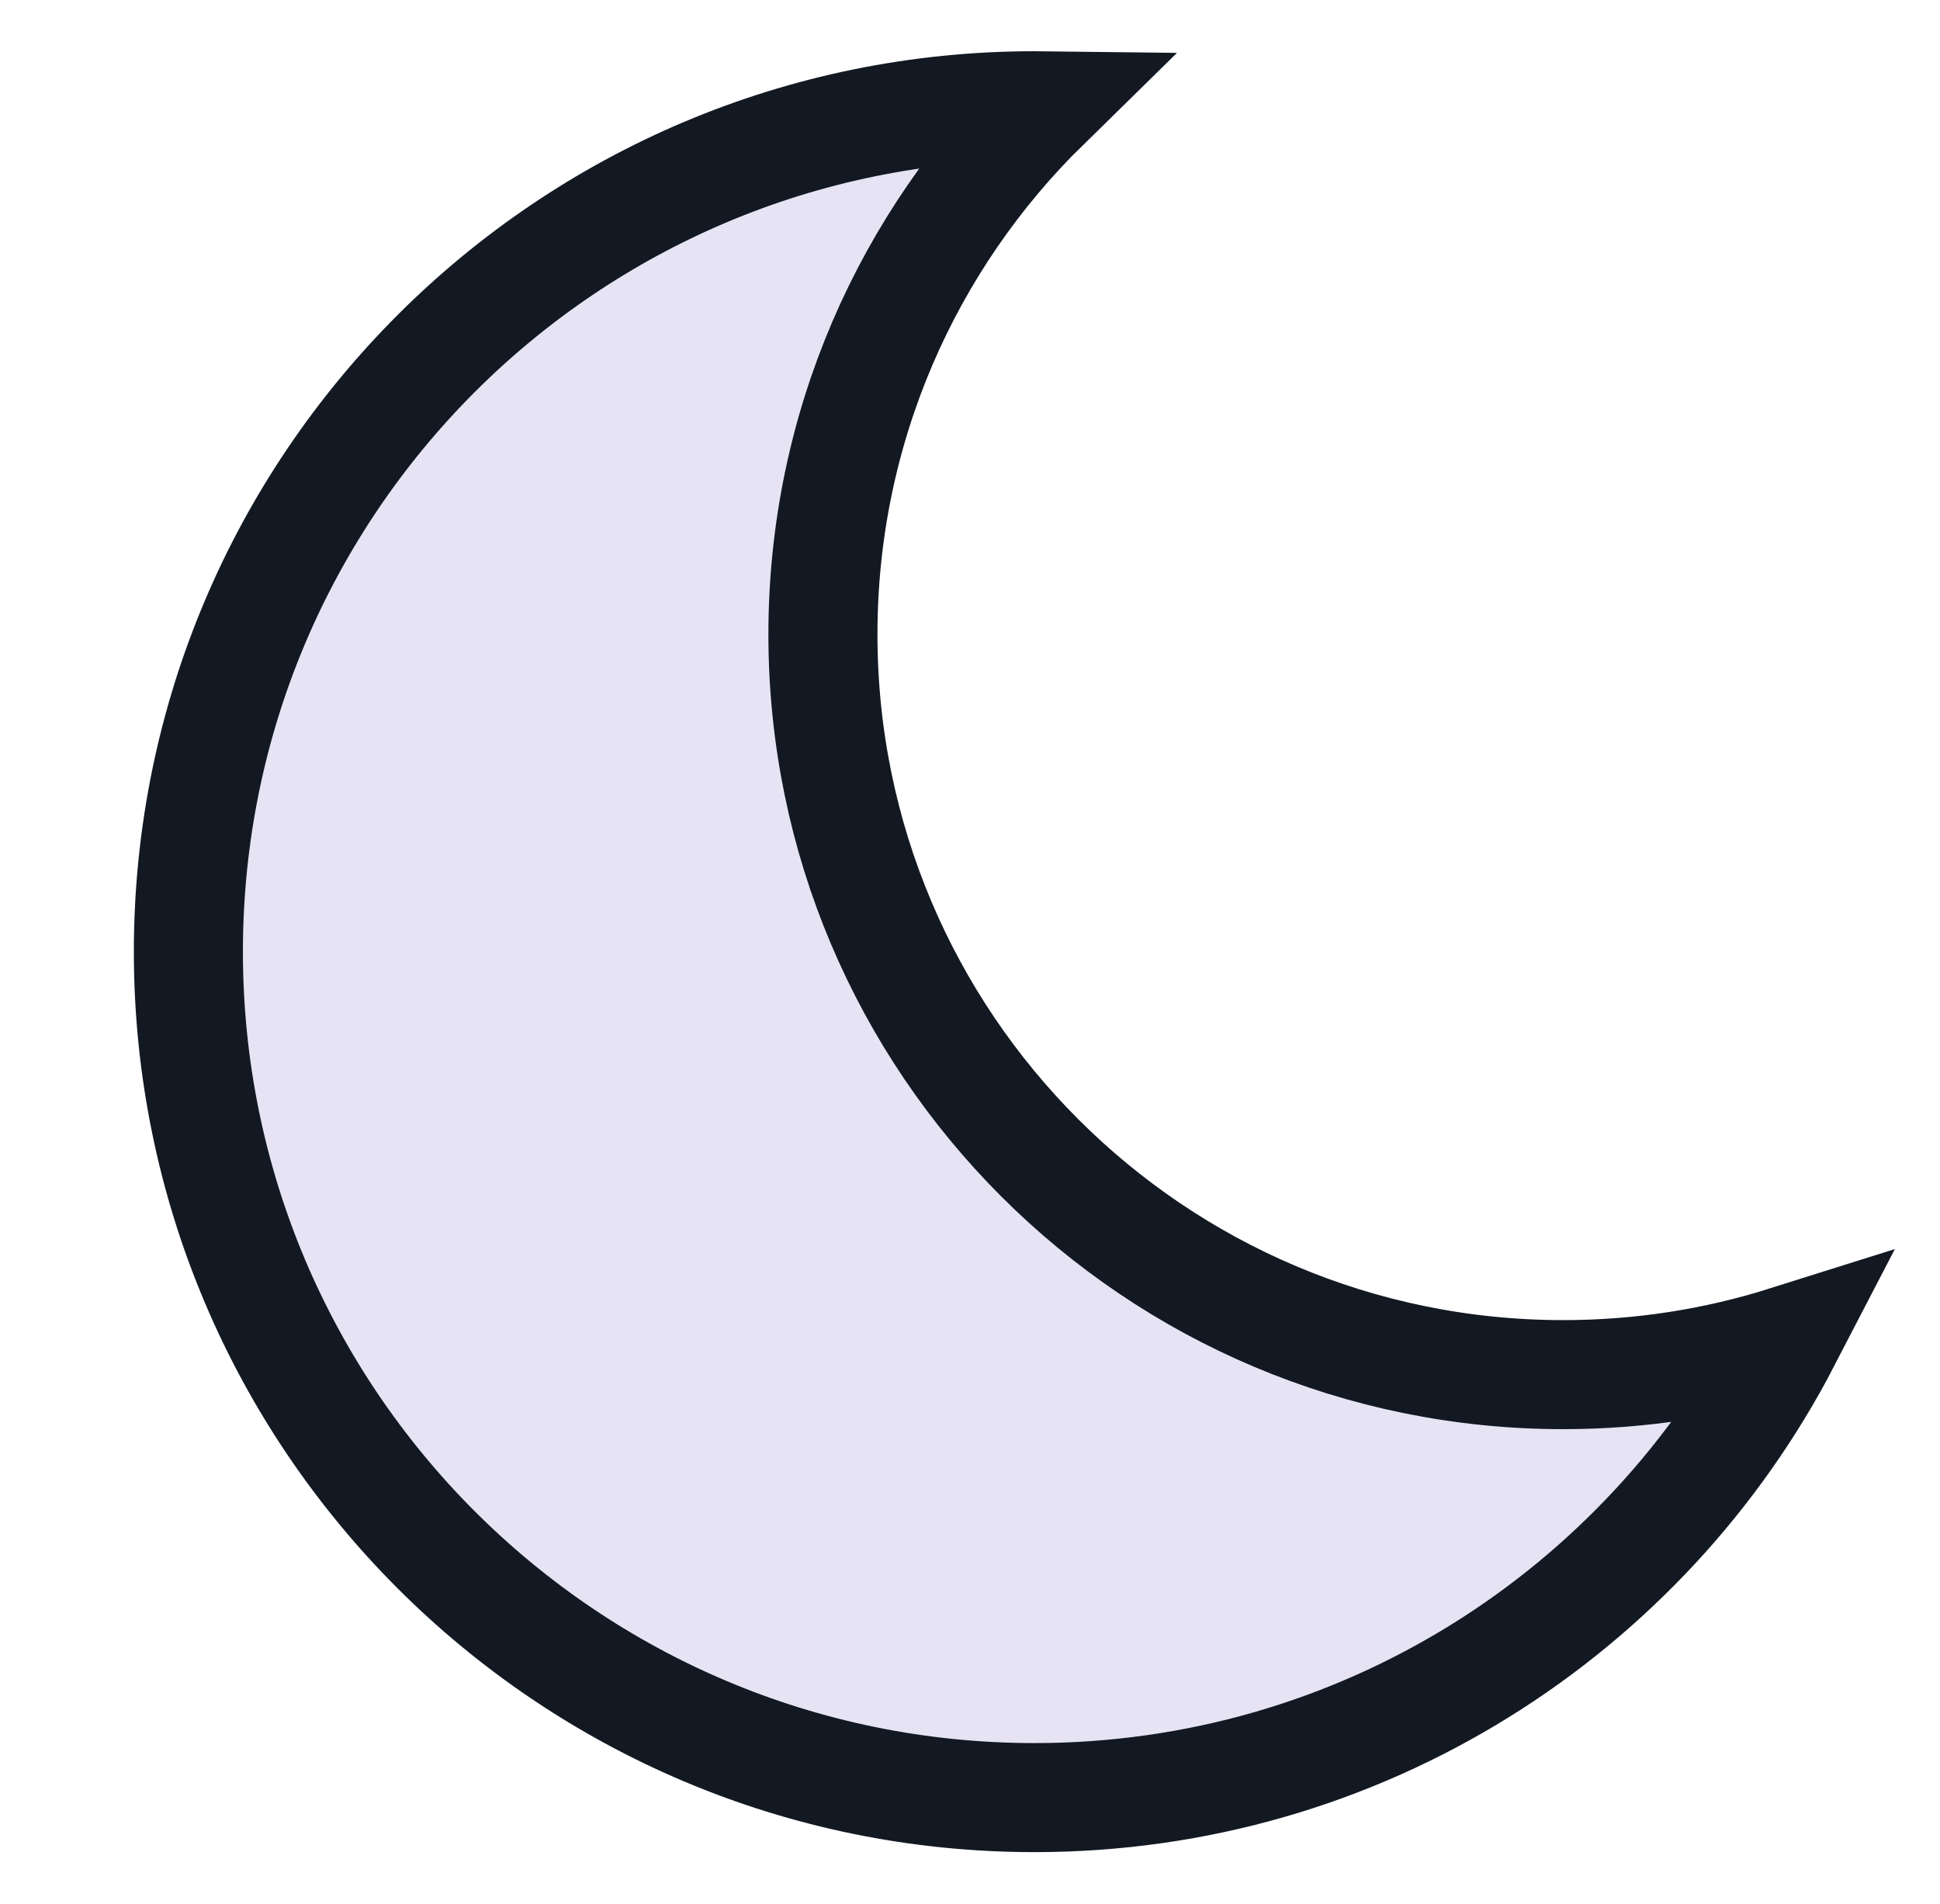
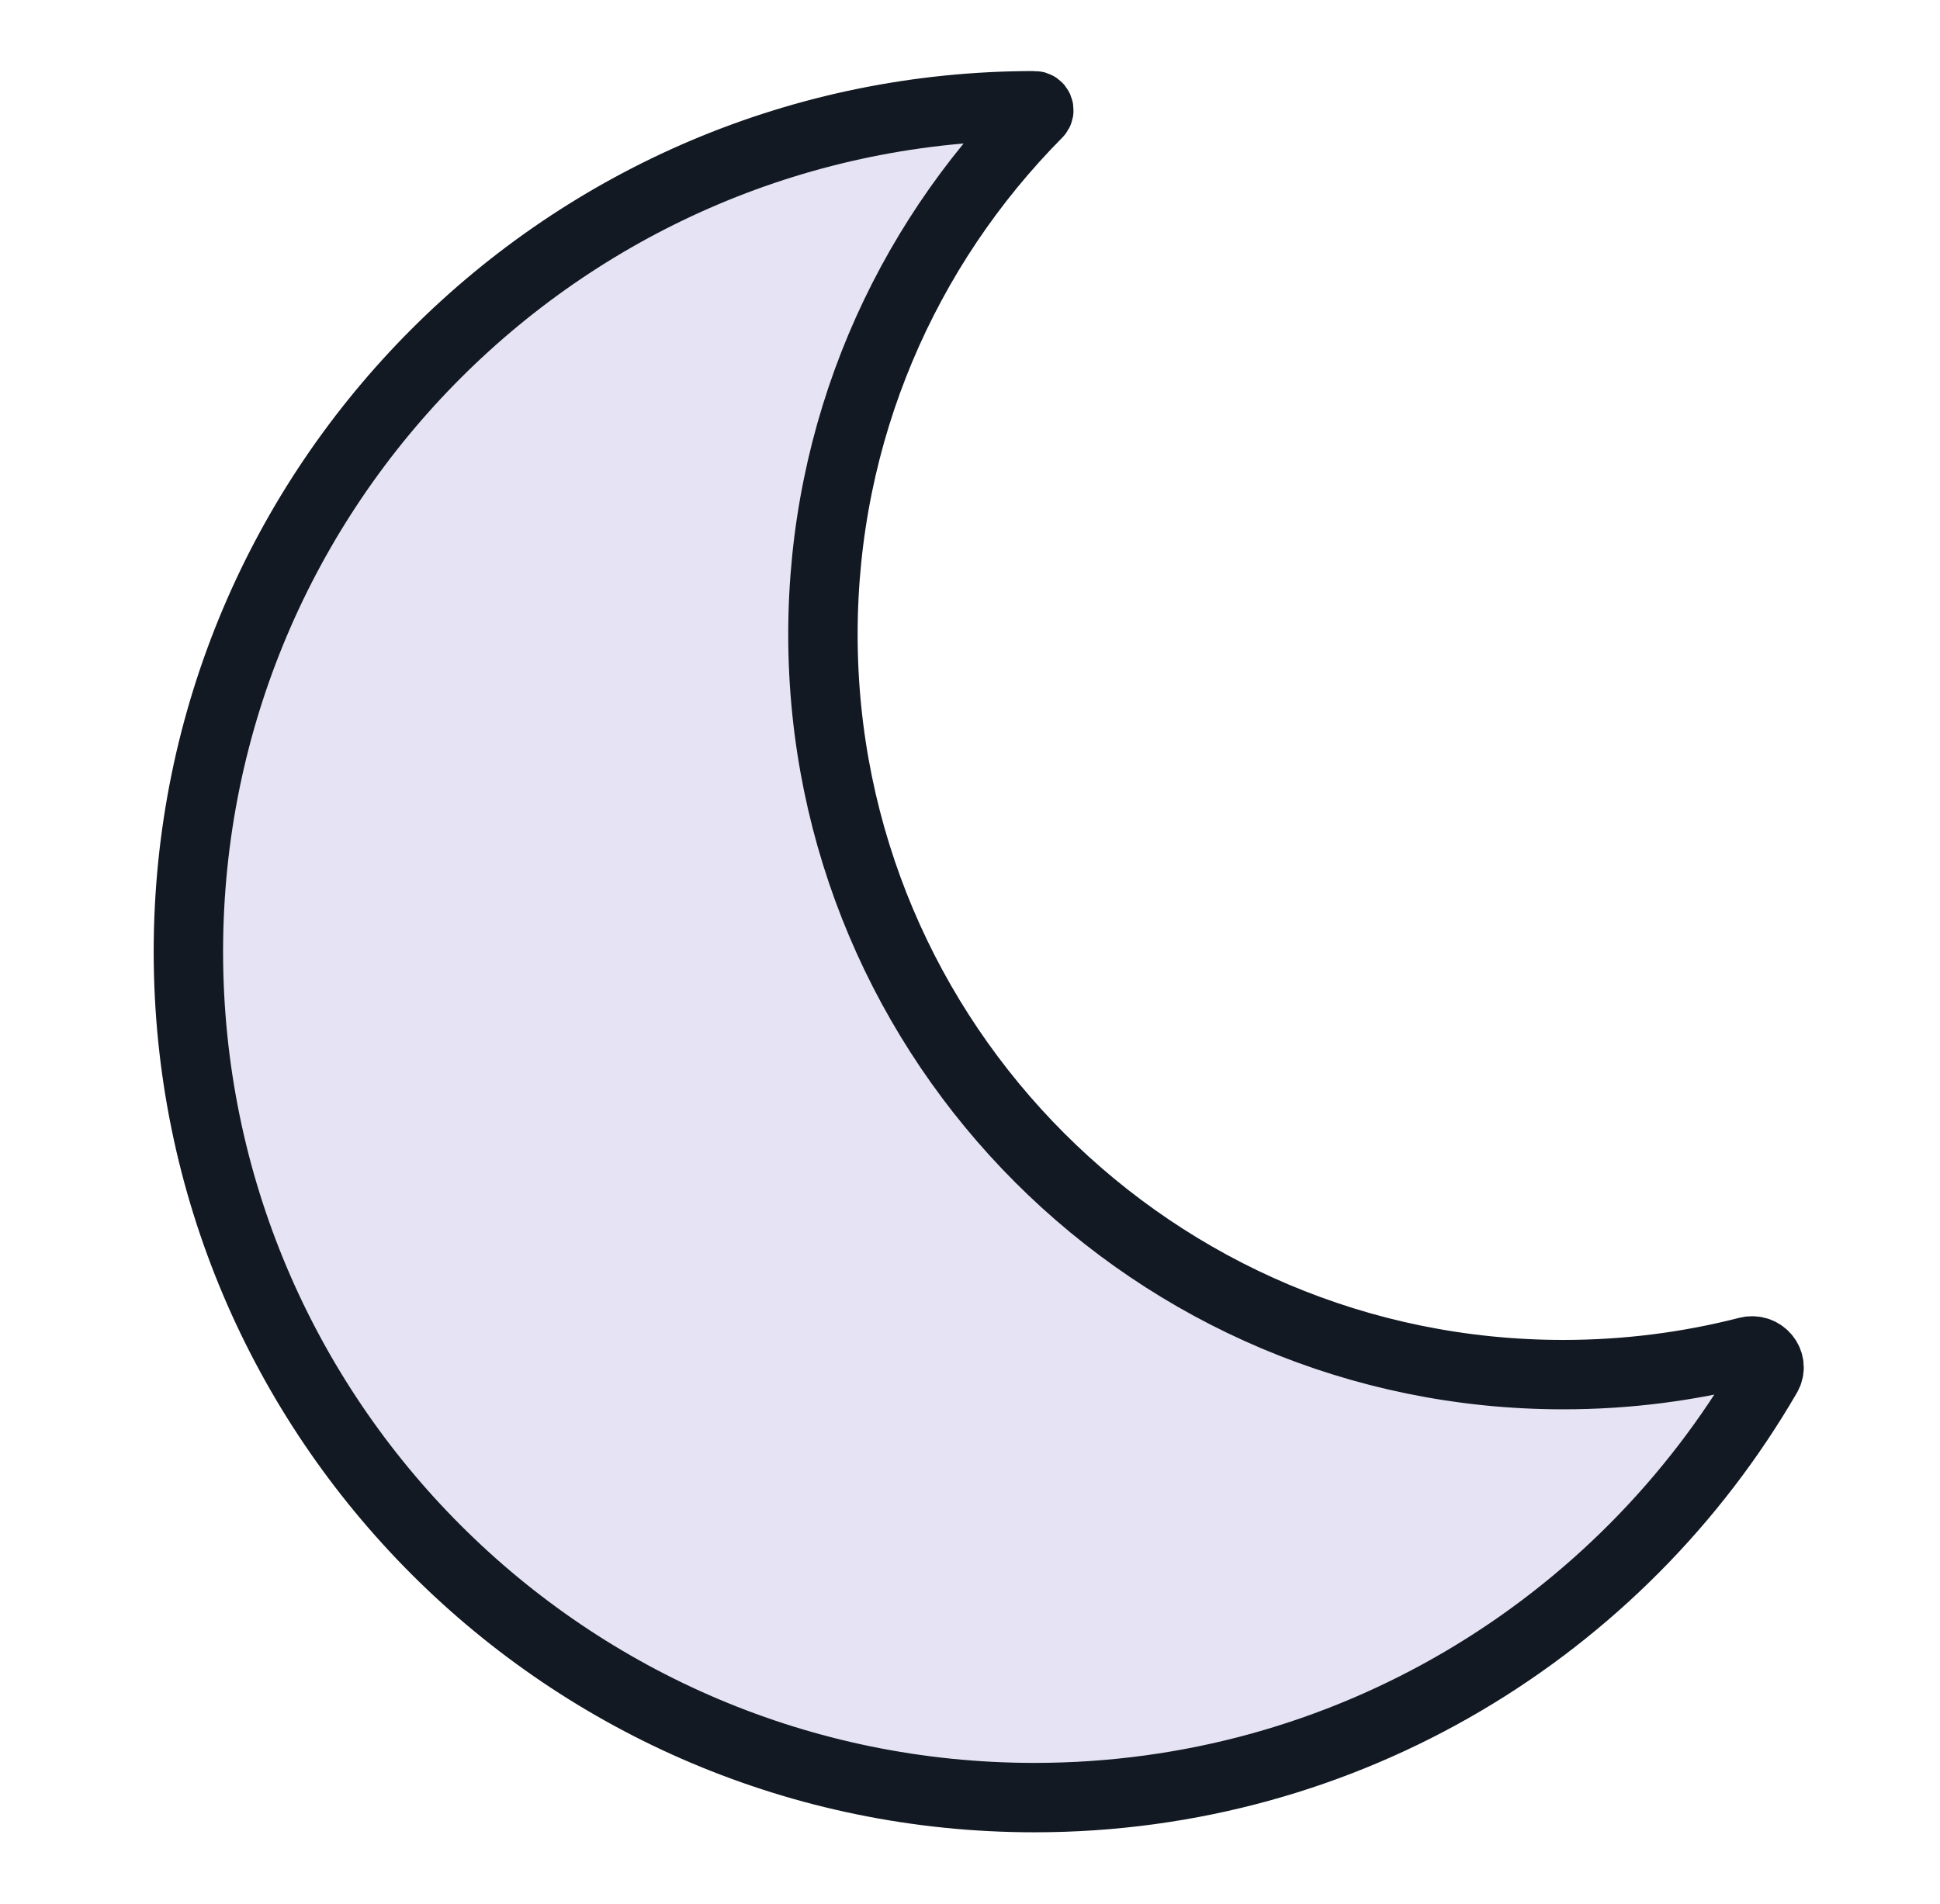
<svg xmlns="http://www.w3.org/2000/svg" width="587" height="576" viewBox="0 0 587 576" fill="none">
-   <path d="M540.408 405.68C519.134 412.384 496.488 416 473 416C349.288 416 249 315.712 249 192C249 129.332 274.734 72.675 316.213 32.02C315.144 32.007 314.072 32 313 32C171.615 32 57 146.615 57 288C57 429.386 171.615 544 313 544C411.957 544 497.8 487.853 540.408 405.68Z" fill="#E2DFF2" fill-opacity="0.84" stroke="#121923" stroke-width="33" />
+   <path d="M534.614 416.237C536.847 412.387 533.142 407.88 528.832 408.986C510.984 413.565 492.275 416 473 416C349.288 416 249 315.712 249 192C249 130.488 273.794 74.766 313.934 34.285C314.771 33.442 314.188 32 313 32V32C171.615 32 57 146.615 57 288C57 429.386 171.615 544 313 544C407.659 544 490.319 492.624 534.614 416.237Z" fill="#E2DFF2" fill-opacity="0.84" stroke="#121923" stroke-width="21" />
</svg>
